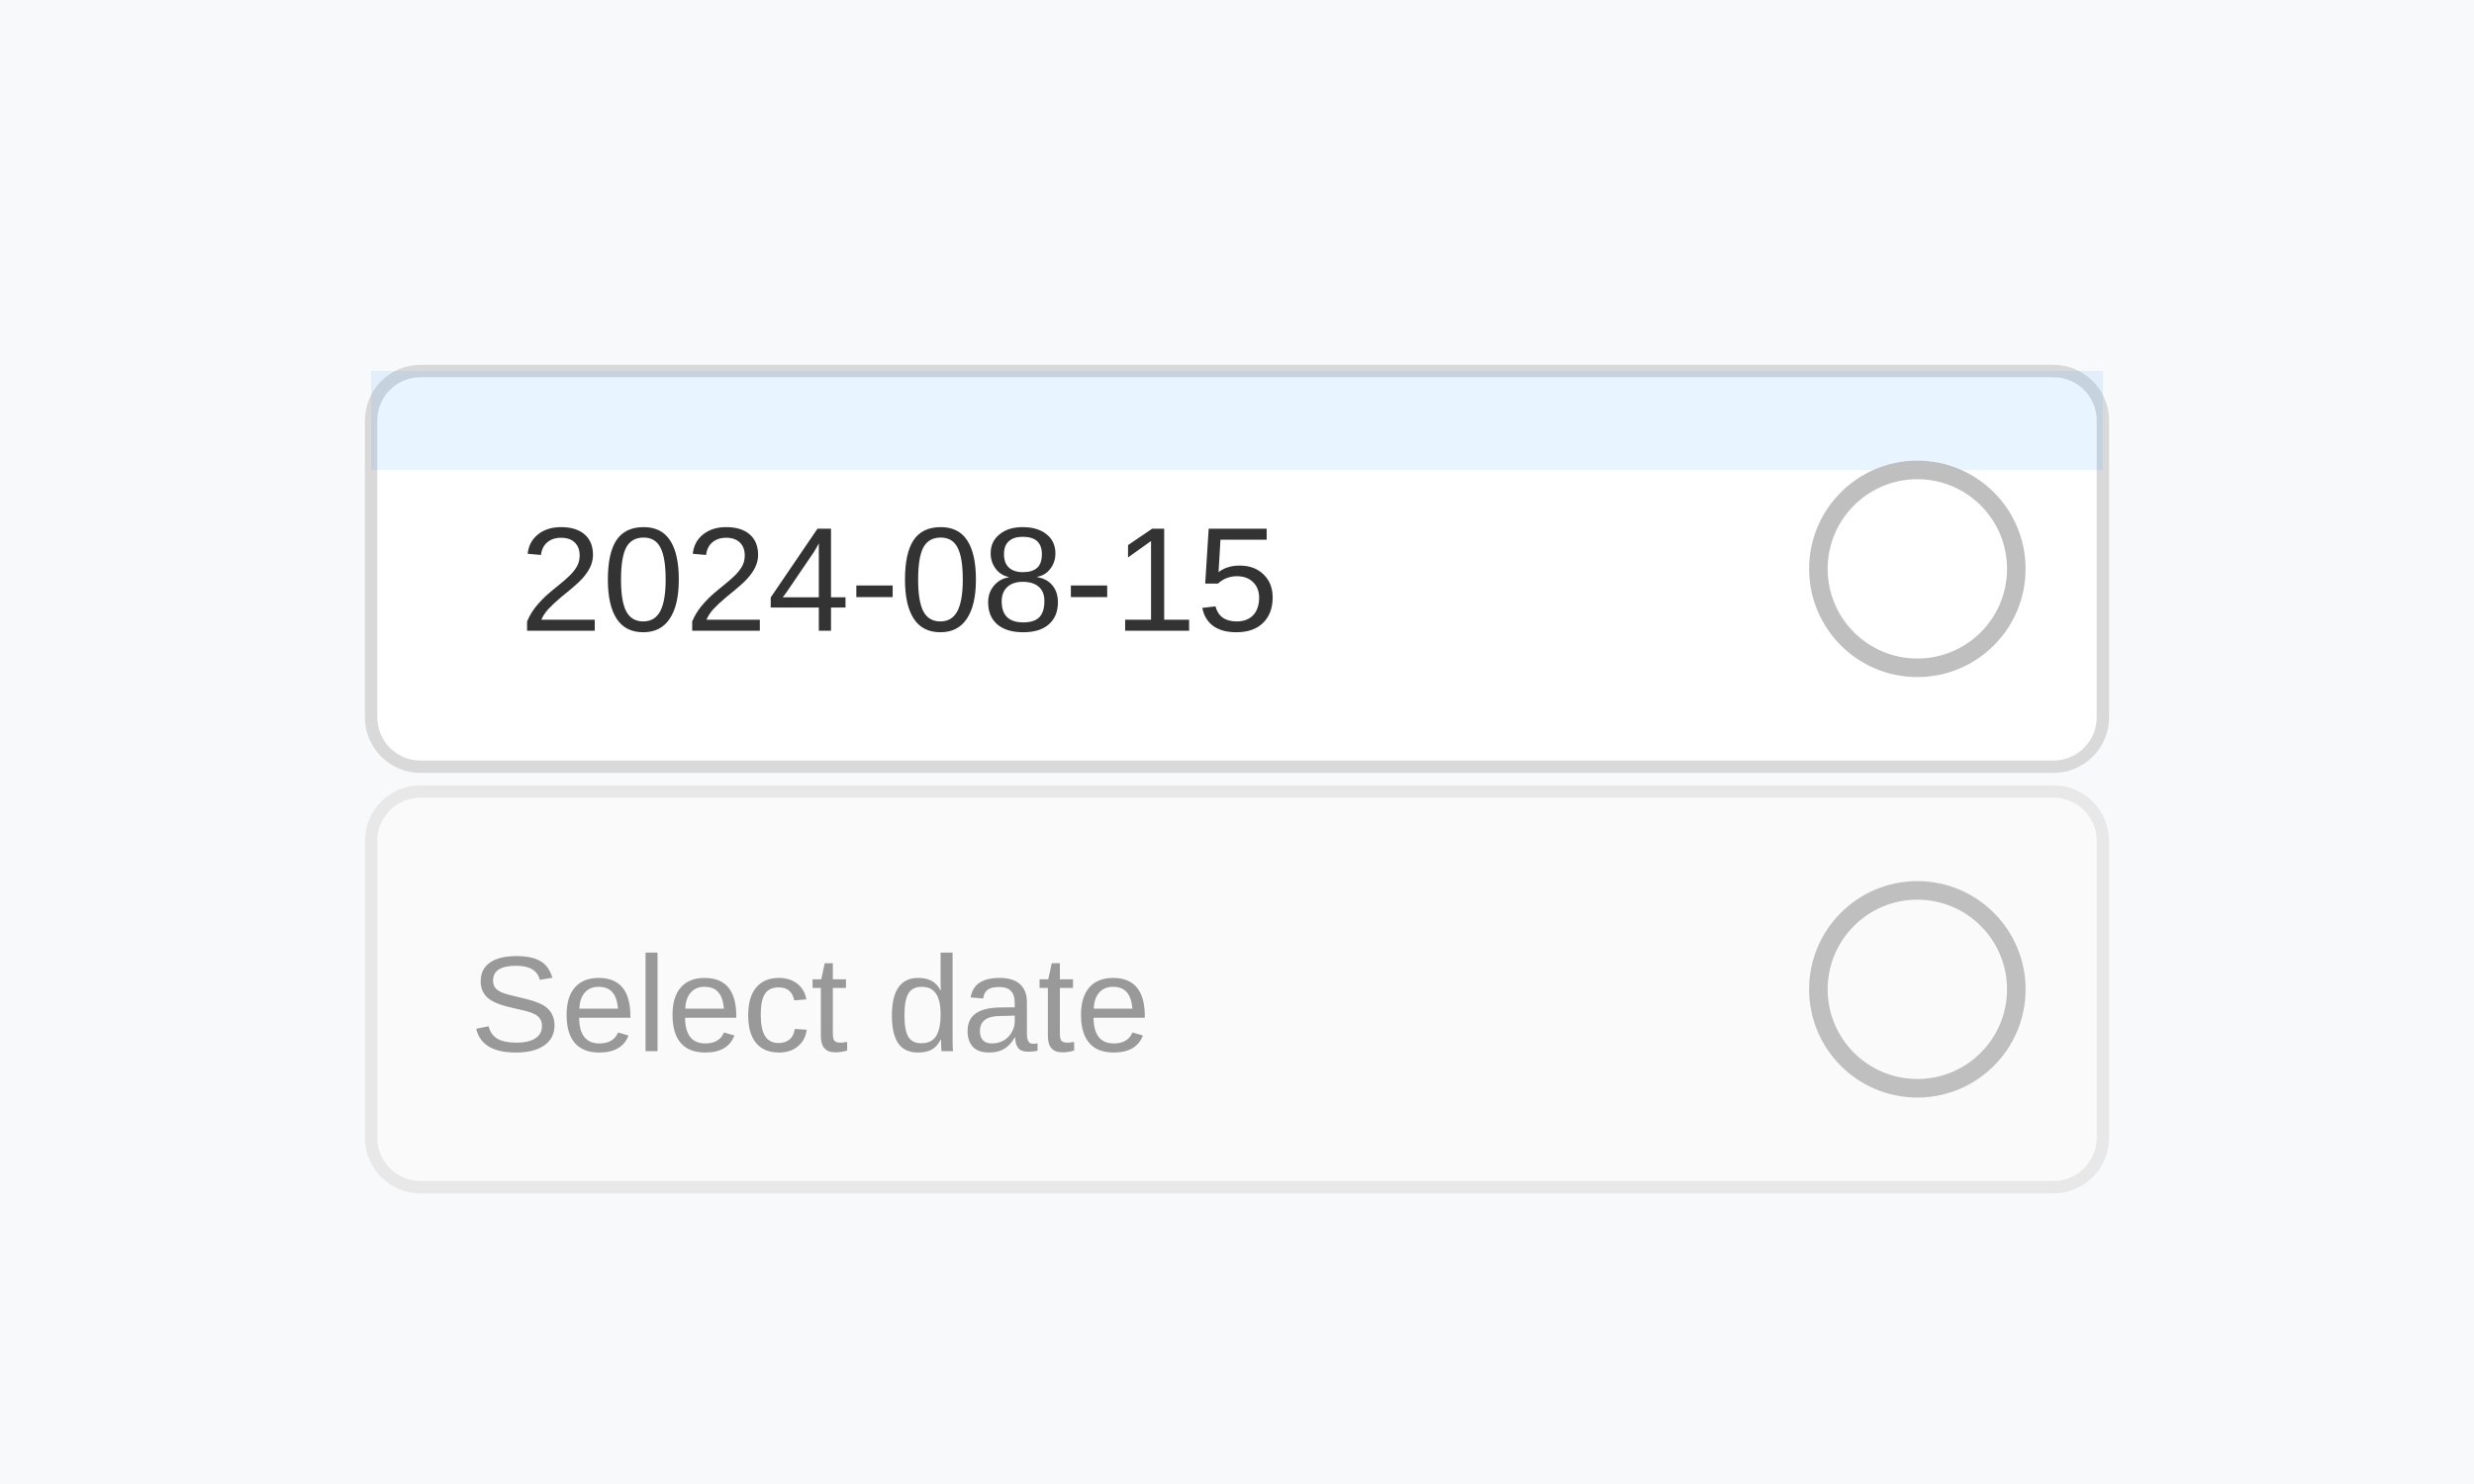
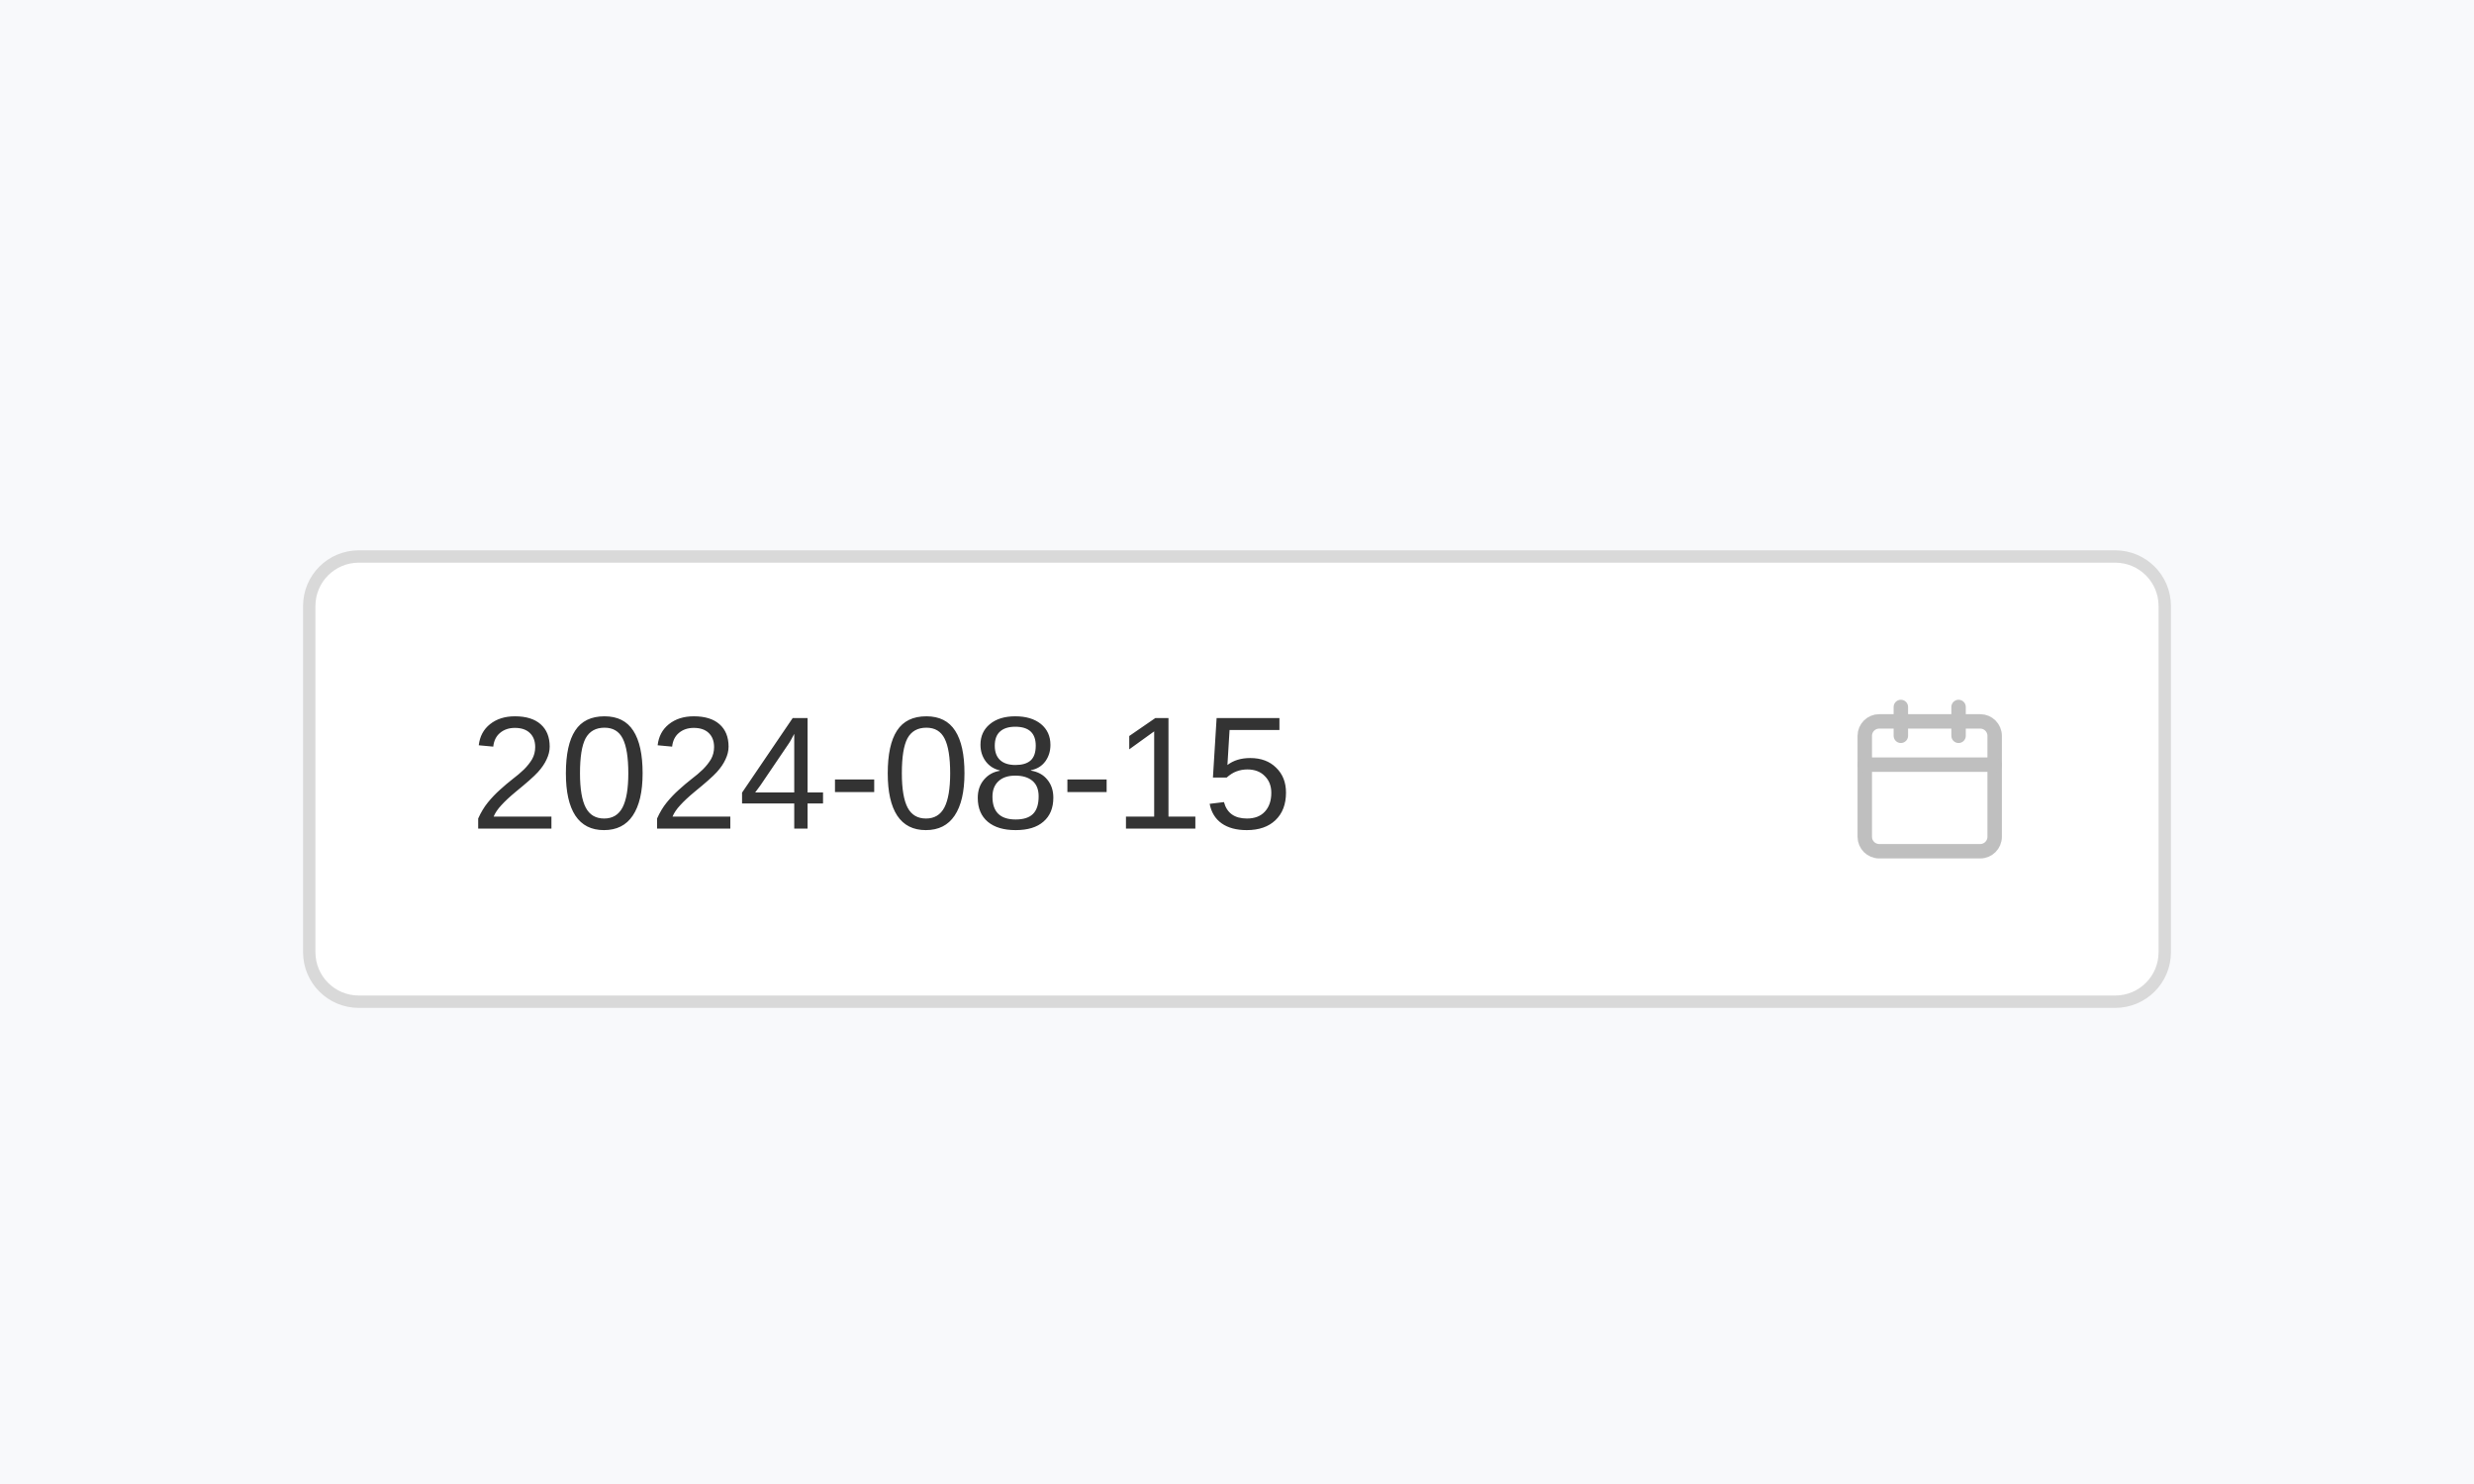
<svg xmlns="http://www.w3.org/2000/svg" width="200" height="120" viewBox="0 0 200 120">
  <rect width="200" height="120" fill="#f8f9fb" />
-   <rect x="30" y="30" width="140" height="32" rx="4" fill="#fff" stroke="#d9d9d9" />
-   <rect x="30" y="30" width="140" height="8" fill="#1890ff" opacity="0.1" />
-   <text x="42" y="51" font-family="Arial,sans-serif" font-size="12" fill="#333">2024-08-15</text>
-   <circle cx="155" cy="46" r="8" fill="none" stroke="#bfbfbf" stroke-width="1.5" />
-   <rect x="30" y="64" width="140" height="32" rx="4" fill="#fafafa" stroke="#e8e8e8" />
-   <text x="38" y="85" font-family="Arial,sans-serif" font-size="11" fill="#999">Select date</text>
-   <circle cx="155" cy="80" r="8" fill="none" stroke="#bfbfbf" stroke-width="1.5" />
+   <rect x="25" y="45" width="150" height="36" rx="4" fill="#fff" stroke="#d9d9d9" />
+   <text x="38" y="67" font-family="Arial,sans-serif" font-size="13" fill="#333">2024-08-15</text>
+   <g transform="translate(149 56) scale(0.5833)" fill="none" stroke="#bfbfbf" stroke-width="2" stroke-linecap="round" stroke-linejoin="round">
+     <rect x="3" y="4" width="18" height="18" rx="2" />
+     <line x1="16" y1="2" x2="16" y2="6" />
+     <line x1="8" y1="2" x2="8" y2="6" />
+     <line x1="3" y1="10" x2="21" y2="10" />
+   </g>
</svg>
